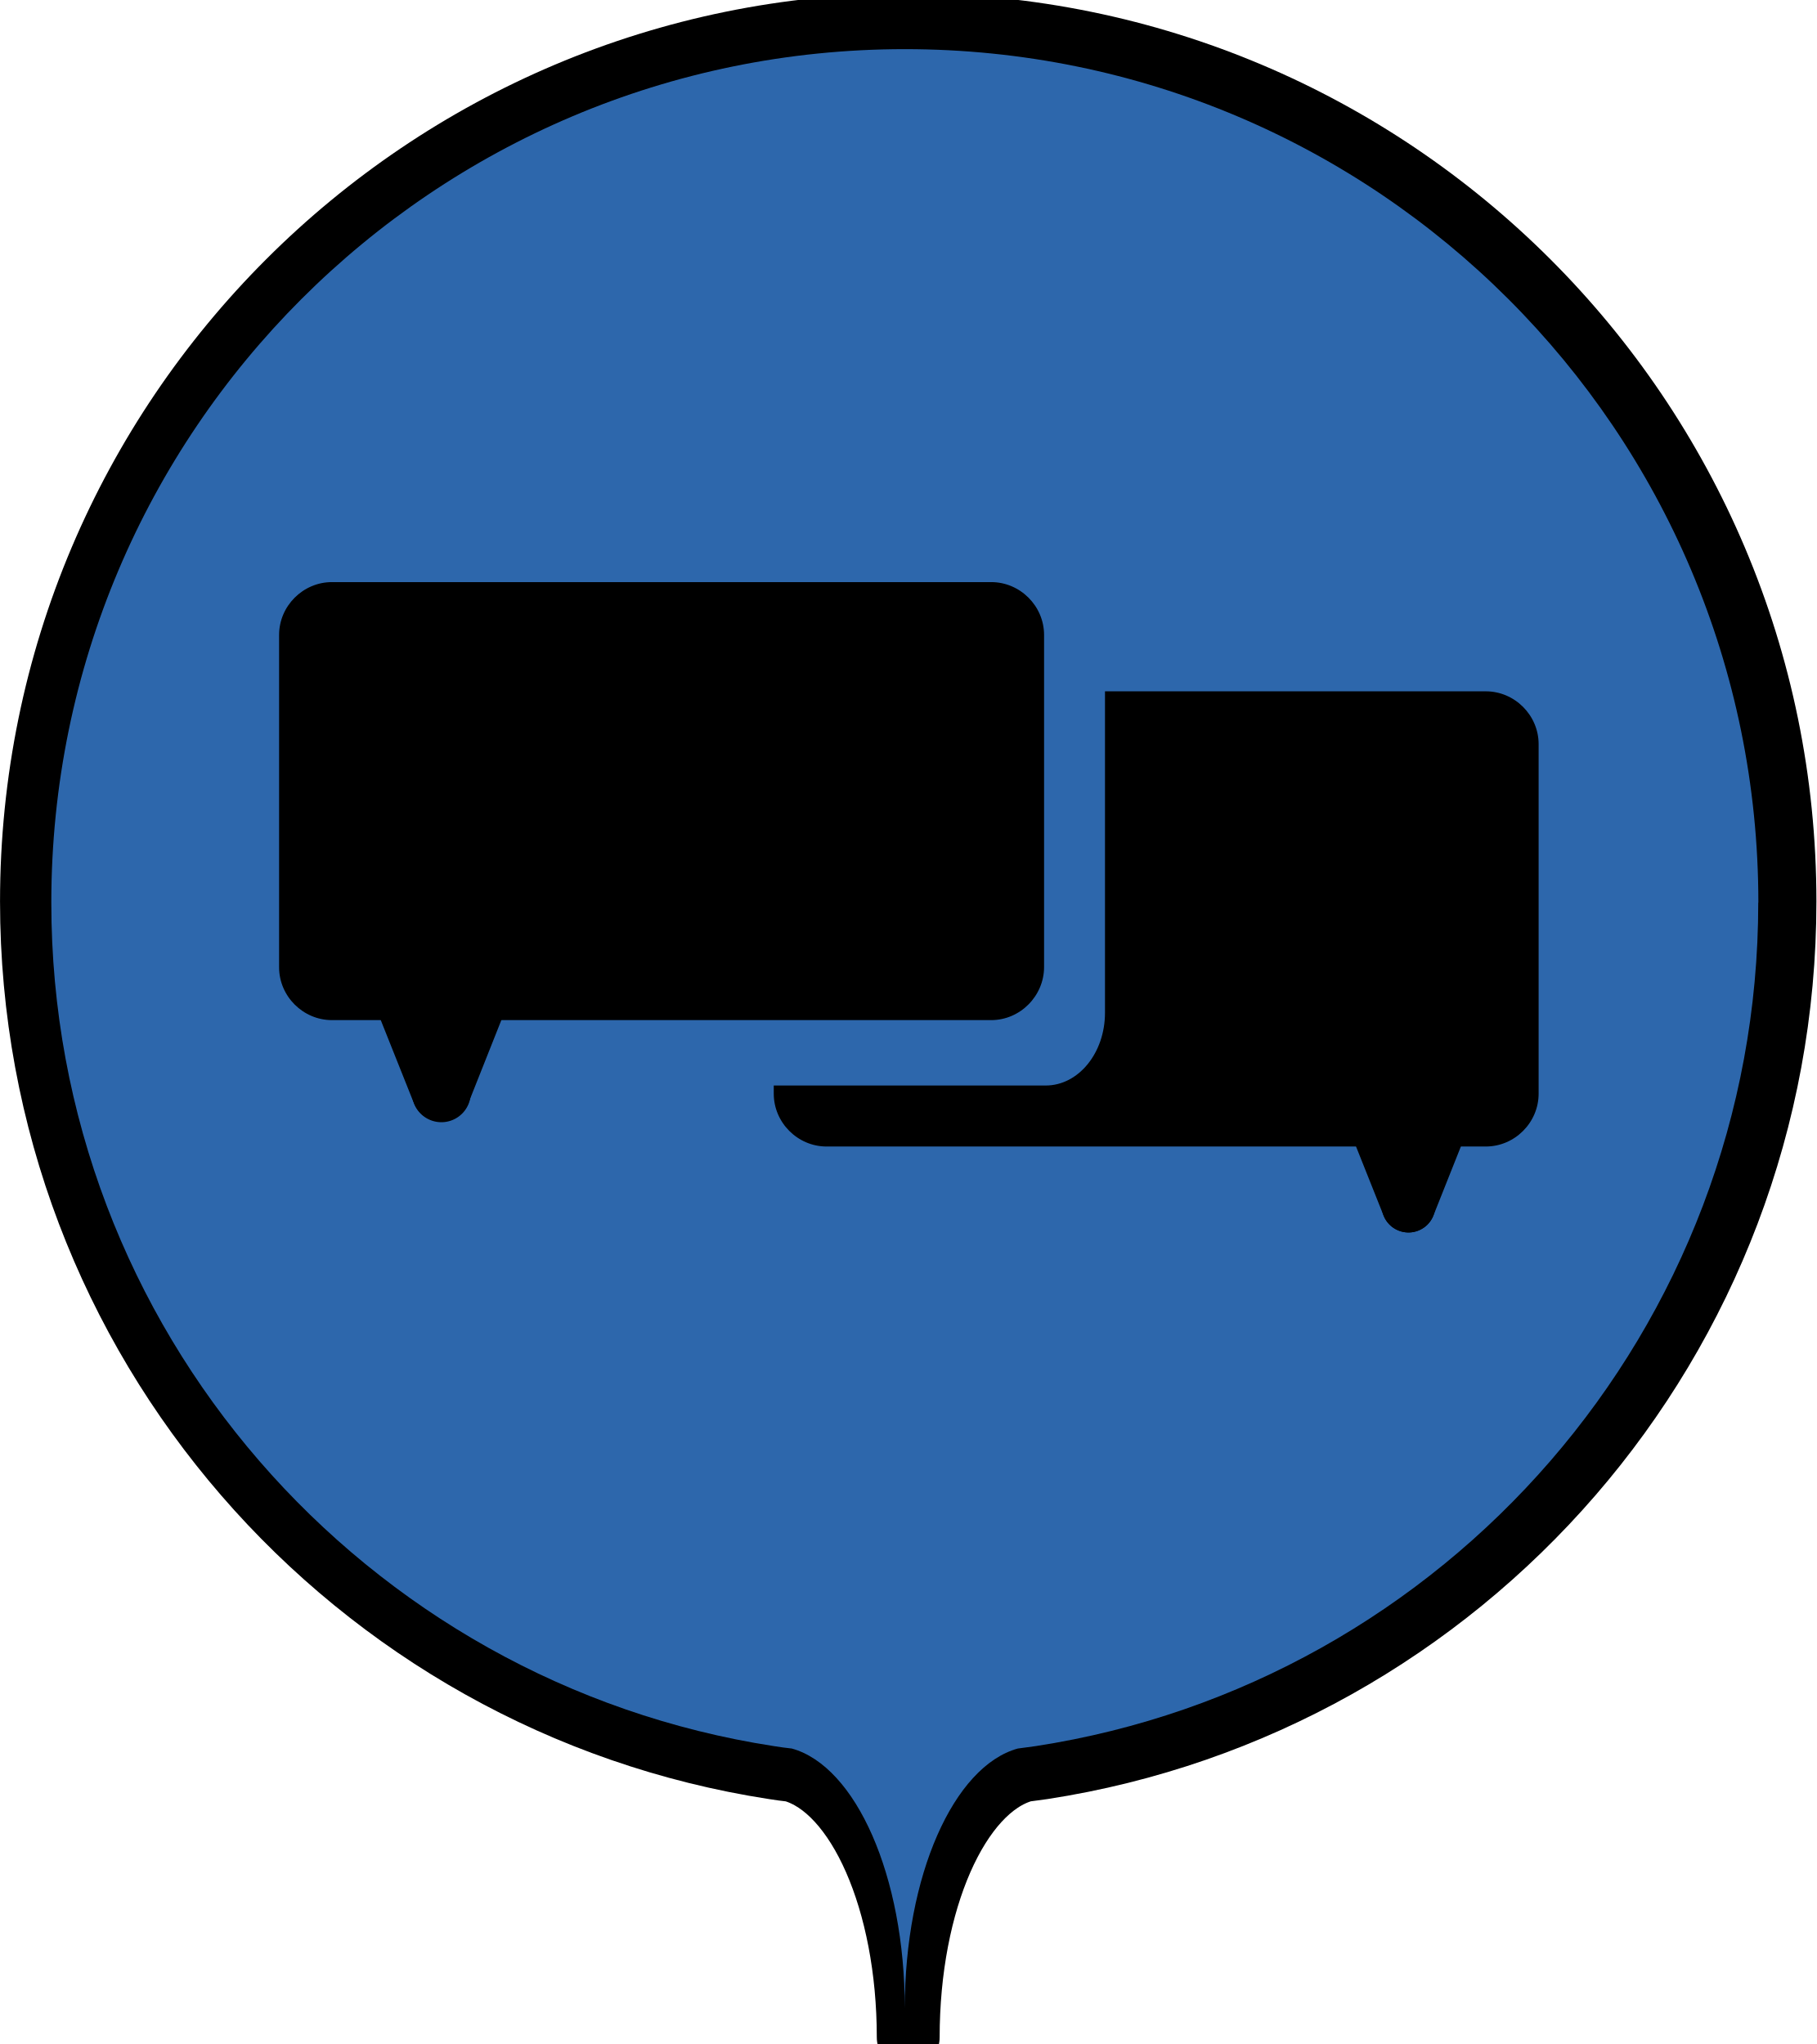
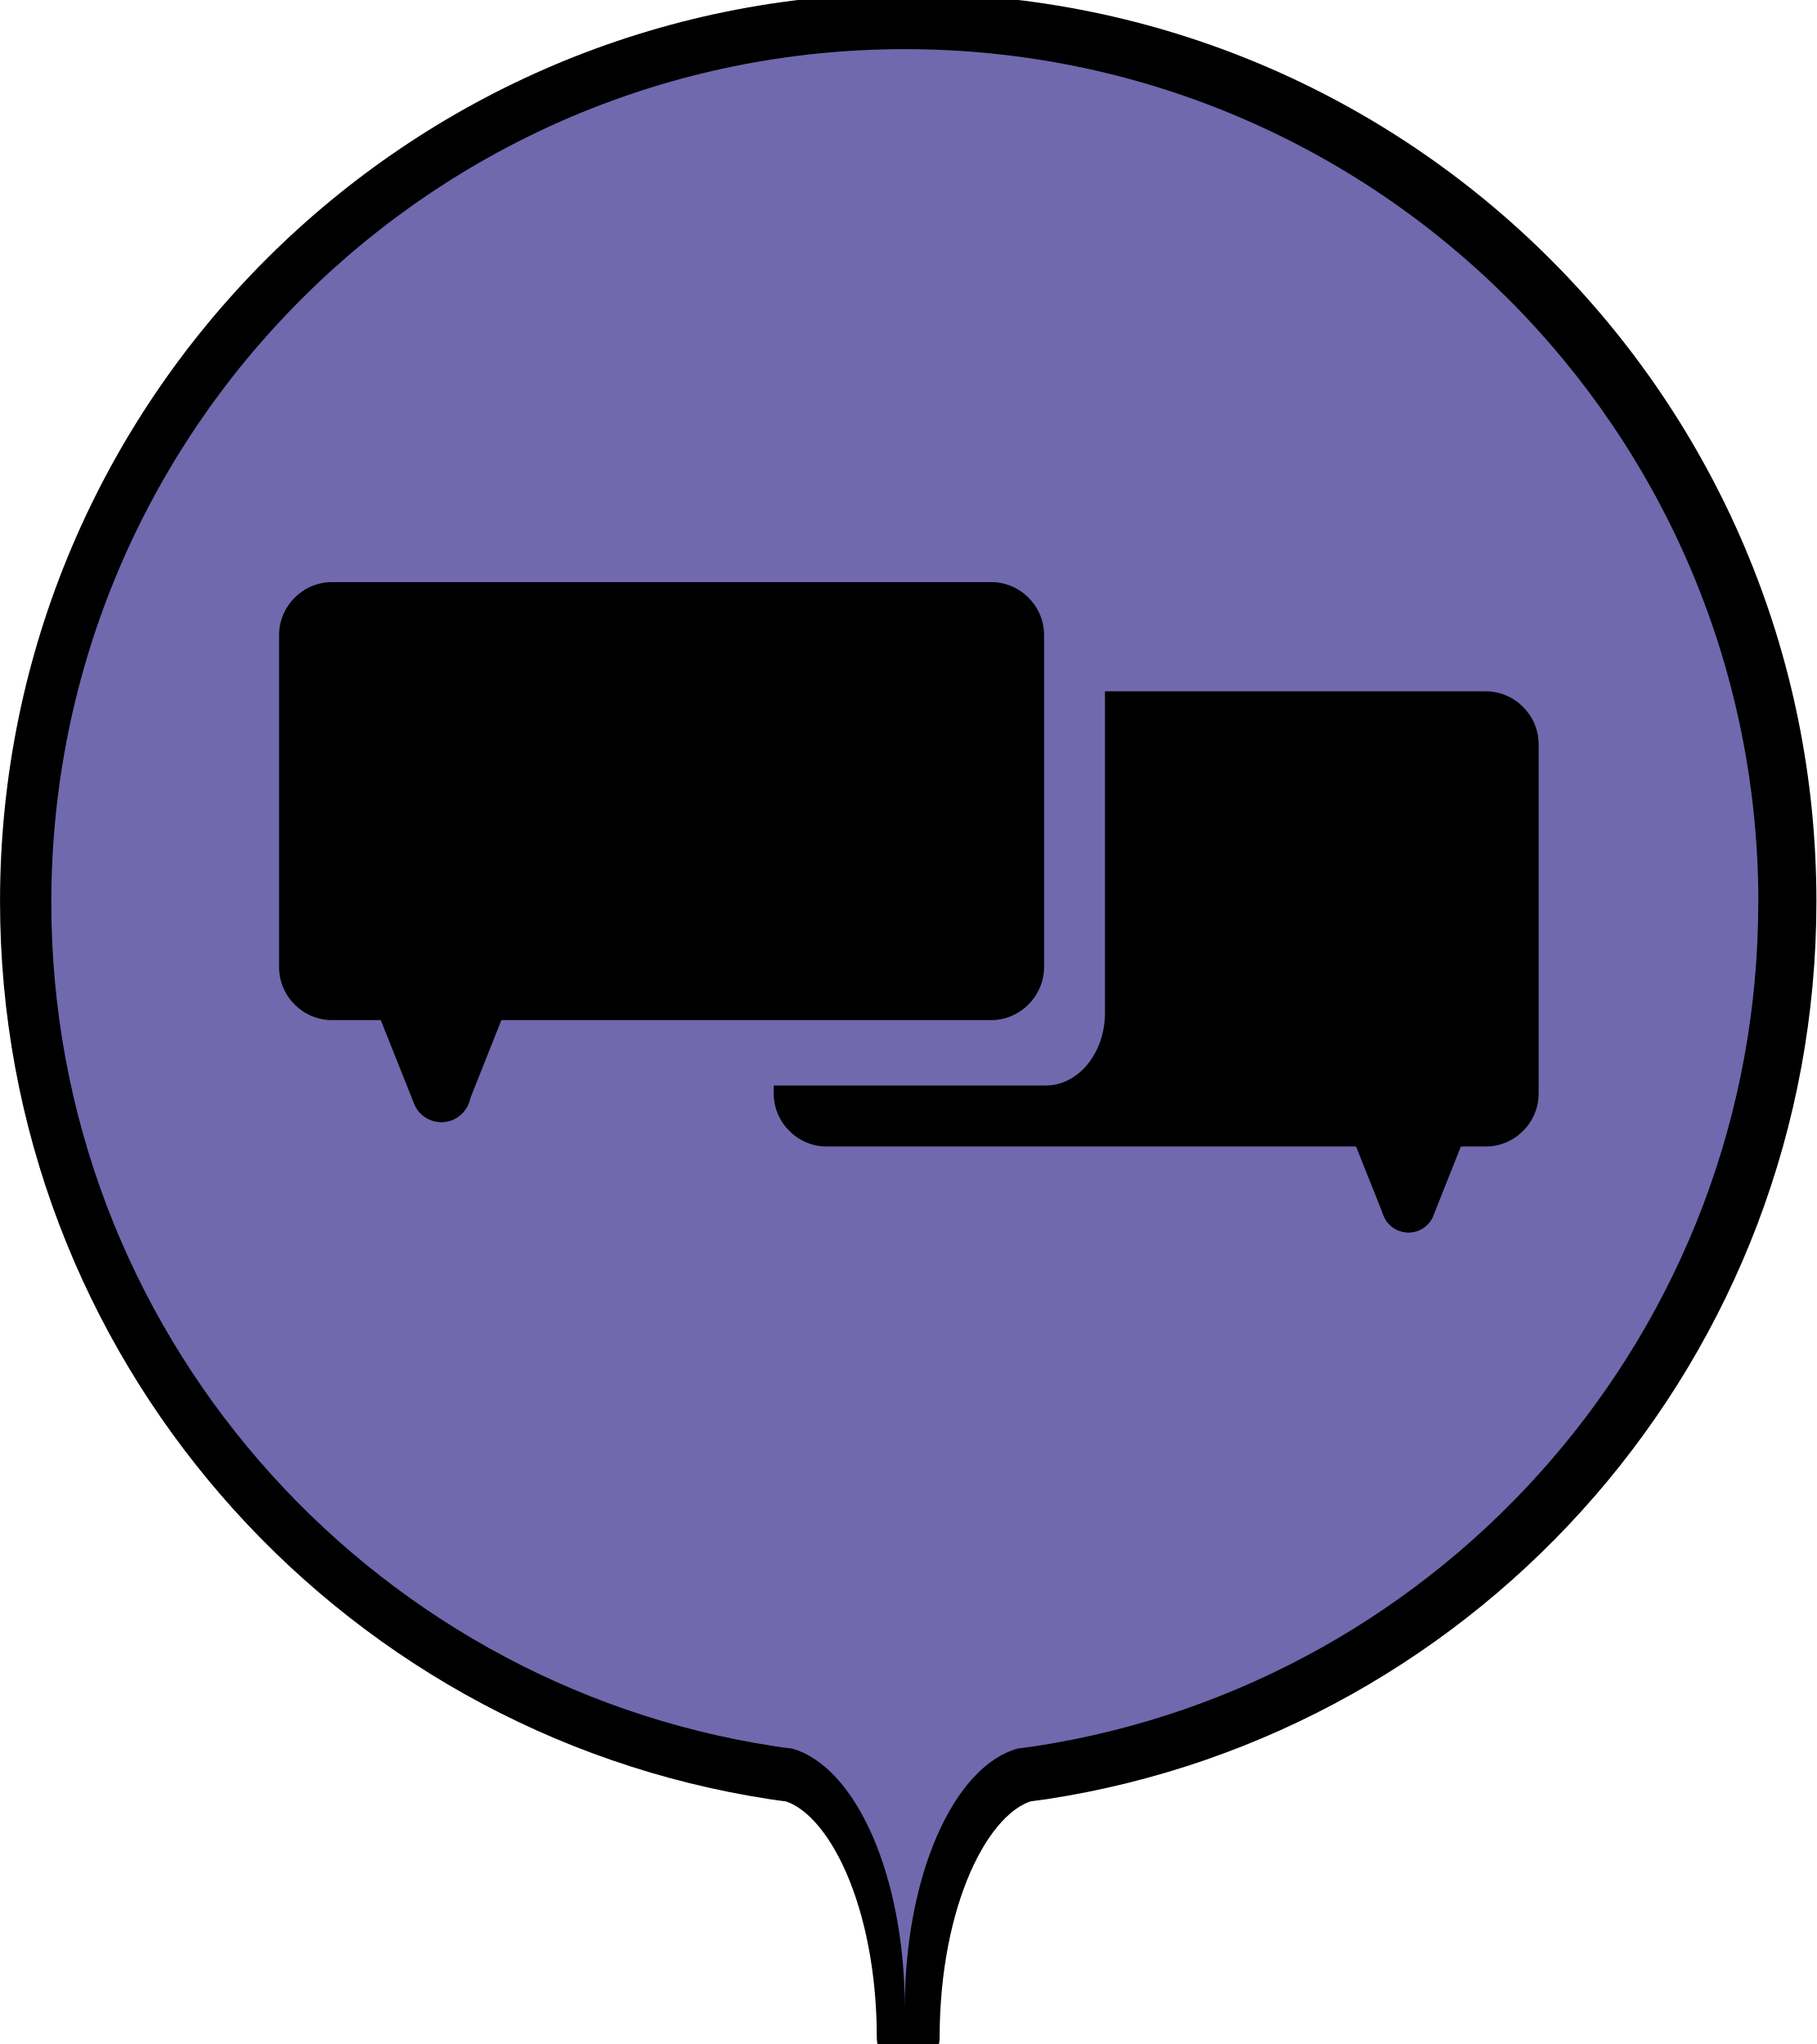
<svg xmlns="http://www.w3.org/2000/svg" version="1.1" id="maquette_techonmap_oct_2014.fw-Sprite" x="0px" y="0px" width="32.743" height="36.852" viewBox="566.5 7.138 32.743 36.852" enable-background="new 566.5 7.138 33 40" xml:space="preserve">
  <defs id="defs23" />
  <path style="fill:none;stroke:#000000;stroke-width:1.133;stroke-linecap:round;stroke-linejoin:round;stroke-miterlimit:10" id="path5" d="m 598.677,23.39 c 0,-8.733 -7.078,-15.805 -15.805,-15.805 -8.727,0 -15.805,7.078 -15.805,15.805 0,7.905 5.803,14.456 13.38,15.624 l 0,0 0,0 c 0.113,0.017 0.221,0.034 0.334,0.045 1.184,0.329 2.091,2.357 2.091,4.811 0,-2.459 0.907,-4.483 2.091,-4.811 0.113,-0.017 0.227,-0.028 0.334,-0.045 l 0,0 0,0 c 7.582,-1.167 13.38,-7.718 13.38,-15.624 z" class="st0" />
-   <path style="fill:#2d67ac;fill-opacity:1;stroke:none;stroke-width:1.133;stroke-linecap:round;stroke-linejoin:round;stroke-miterlimit:10;stroke-opacity:1" id="path5-9" d="m 598.197,23.41 c 0,-8.501 -6.89,-15.386 -15.386,-15.386 -8.495,0 -15.386,6.89 -15.386,15.386 0,7.696 5.649,14.073 13.024,15.209 l 0,0 0,0 c 0.11,0.017 0.215,0.033 0.325,0.044 1.153,0.32 2.036,2.295 2.036,4.684 0,-2.394 0.883,-4.364 2.036,-4.684 0.11,-0.016 0.221,-0.028 0.325,-0.044 l 0,0 0,0 c 7.381,-1.136 13.024,-7.513 13.024,-15.209 z" class="st0" />
+   <path style="fill:#7069ae;fill-opacity:1;stroke:none;stroke-width:1.133;stroke-linecap:round;stroke-linejoin:round;stroke-miterlimit:10;stroke-opacity:1" id="path5-9" d="m 598.197,23.41 c 0,-8.501 -6.89,-15.386 -15.386,-15.386 -8.495,0 -15.386,6.89 -15.386,15.386 0,7.696 5.649,14.073 13.024,15.209 l 0,0 0,0 c 0.11,0.017 0.215,0.033 0.325,0.044 1.153,0.32 2.036,2.295 2.036,4.684 0,-2.394 0.883,-4.364 2.036,-4.684 0.11,-0.016 0.221,-0.028 0.325,-0.044 l 0,0 0,0 c 7.381,-1.136 13.024,-7.513 13.024,-15.209 z" class="st0" />
  <path style="color:#000000;font-style:normal;font-variant:normal;font-weight:normal;font-stretch:normal;font-size:medium;line-height:normal;font-family:sans-serif;text-indent:0;text-align:start;text-decoration:none;text-decoration-line:none;text-decoration-style:solid;text-decoration-color:#000000;letter-spacing:normal;word-spacing:normal;text-transform:none;direction:ltr;block-progression:tb;writing-mode:lr-tb;baseline-shift:baseline;text-anchor:start;white-space:normal;clip-rule:nonzero;display:inline;overflow:visible;visibility:visible;opacity:1;isolation:auto;mix-blend-mode:normal;color-interpolation:sRGB;color-interpolation-filters:linearRGB;solid-color:#000000;solid-opacity:1;fill-opacity:1;fill-rule:nonzero;stroke:none;stroke-width:1;stroke-linecap:butt;stroke-linejoin:miter;stroke-miterlimit:4;stroke-dasharray:none;stroke-dashoffset:0;stroke-opacity:1;color-rendering:auto;image-rendering:auto;shape-rendering:auto;text-rendering:auto;enable-background:accumulate" d="m 581.401,19.602 c -0.522,0 -0.953,0.431 -0.953,0.953 l 0,6.301 c 0,0.522 0.431,0.953 0.953,0.953 l 11.882,0 c 0.522,0 0.953,-0.431 0.953,-0.953 l 0,-6.301 c 0,-0.522 -0.431,-0.953 -0.953,-0.953 l -11.882,0 z m 0,0.839 11.882,0 c 0.065,0 0.115,0.05 0.115,0.115 l 0,6.301 c 0,0.065 -0.05,0.115 -0.115,0.115 l -11.882,0 c -0.065,0 -0.115,-0.05 -0.115,-0.115 l 0,-6.301 c 0,-0.065 0.05,-0.115 0.115,-0.115 z" id="path7-9" />
  <path style="color:#000000;font-style:normal;font-variant:normal;font-weight:normal;font-stretch:normal;font-size:medium;line-height:normal;font-family:sans-serif;text-indent:0;text-align:start;text-decoration:none;text-decoration-line:none;text-decoration-style:solid;text-decoration-color:#000000;letter-spacing:normal;word-spacing:normal;text-transform:none;direction:ltr;block-progression:tb;writing-mode:lr-tb;baseline-shift:baseline;text-anchor:start;white-space:normal;clip-rule:nonzero;display:inline;overflow:visible;visibility:visible;opacity:1;isolation:auto;mix-blend-mode:normal;color-interpolation:sRGB;color-interpolation-filters:linearRGB;solid-color:#000000;solid-opacity:1;fill-opacity:1;fill-rule:nonzero;stroke:none;stroke-width:1;stroke-linecap:butt;stroke-linejoin:miter;stroke-miterlimit:4;stroke-dasharray:none;stroke-dashoffset:0;stroke-opacity:1;color-rendering:auto;image-rendering:auto;shape-rendering:auto;text-rendering:auto;enable-background:accumulate" d="m 572.686,17.839 c -0.522,0 -0.953,0.431 -0.953,0.953 l 0,5.986 c 0,0.522 0.431,0.953 0.953,0.953 l 11.884,0 c 0.522,0 0.953,-0.431 0.953,-0.953 l 0,-5.986 c 0,-0.522 -0.431,-0.953 -0.953,-0.953 l -11.884,0 z m 0,0.839 11.884,0 c 0.065,0 0.115,0.05 0.115,0.115 l 0,5.986 c 0,0.065 -0.05,0.115 -0.115,0.115 l -11.884,0 c -0.065,0 -0.115,-0.05 -0.115,-0.115 l 0,-5.986 c 0,-0.065 0.05,-0.115 0.115,-0.115 z" id="path9" />
  <path style="color:#000000;font-style:normal;font-variant:normal;font-weight:normal;font-stretch:normal;font-size:medium;line-height:normal;font-family:sans-serif;text-indent:0;text-align:start;text-decoration:none;text-decoration-line:none;text-decoration-style:solid;text-decoration-color:#000000;letter-spacing:normal;word-spacing:normal;text-transform:none;direction:ltr;block-progression:tb;writing-mode:lr-tb;baseline-shift:baseline;text-anchor:start;white-space:normal;clip-rule:nonzero;display:inline;overflow:visible;visibility:visible;opacity:1;isolation:auto;mix-blend-mode:normal;color-interpolation:sRGB;color-interpolation-filters:linearRGB;solid-color:#000000;solid-opacity:1;fill:#000000;fill-opacity:1;fill-rule:nonzero;stroke:none;stroke-width:1.061;stroke-linecap:round;stroke-linejoin:miter;stroke-miterlimit:10;stroke-dasharray:none;stroke-dashoffset:0;stroke-opacity:1;color-rendering:auto;image-rendering:auto;shape-rendering:auto;text-rendering:auto;enable-background:accumulate" d="m 590.89,25.876 a 0.483,0.483 0 0 0 -0.45,0.667 l 1.001,2.511 a 0.483,0.483 0 1 0 0.898,-0.357 l -1.001,-2.51 a 0.483,0.483 0 0 0 -0.448,-0.311 z" id="line17" />
  <path style="color:#000000;font-style:normal;font-variant:normal;font-weight:normal;font-stretch:normal;font-size:medium;line-height:normal;font-family:sans-serif;text-indent:0;text-align:start;text-decoration:none;text-decoration-line:none;text-decoration-style:solid;text-decoration-color:#000000;letter-spacing:normal;word-spacing:normal;text-transform:none;direction:ltr;block-progression:tb;writing-mode:lr-tb;baseline-shift:baseline;text-anchor:start;white-space:normal;clip-rule:nonzero;display:inline;overflow:visible;visibility:visible;opacity:1;isolation:auto;mix-blend-mode:normal;color-interpolation:sRGB;color-interpolation-filters:linearRGB;solid-color:#000000;solid-opacity:1;fill:#000000;fill-opacity:1;fill-rule:nonzero;stroke:none;stroke-width:1.061;stroke-linecap:round;stroke-linejoin:miter;stroke-miterlimit:10;stroke-dasharray:none;stroke-dashoffset:0;stroke-opacity:1;color-rendering:auto;image-rendering:auto;shape-rendering:auto;text-rendering:auto;enable-background:accumulate" d="m 592.874,25.876 a 0.483,0.483 0 0 0 -0.434,0.311 l -0.999,2.51 a 0.483,0.483 0 0 0 0.898,0.357 l 0.999,-2.511 a 0.483,0.483 0 0 0 -0.464,-0.667 z" id="line19" />
  <rect style="opacity:1;fill:#000000;fill-opacity:1;fill-rule:nonzero;stroke:none;stroke-width:0.601;stroke-miterlimit:4;stroke-dasharray:none;stroke-opacity:1" id="rect5247" width="12.715" height="7.602" x="580.953" y="19.899" ry="1.488" rx="0" />
-   <rect style="opacity:1;fill:#2d67ac;fill-opacity:1;fill-rule:nonzero;stroke:none;stroke-width:0.1;stroke-miterlimit:4;stroke-dasharray:none;stroke-opacity:1" id="rect7245" width="15.011" height="9.196" x="571.408" y="17.513" rx="1.068" ry="1.311" />
+   <rect style="opacity:1;fill:#7069ae;fill-opacity:1;fill-rule:nonzero;stroke:none;stroke-width:0.1;stroke-miterlimit:4;stroke-dasharray:none;stroke-opacity:1" id="rect7245" width="15.011" height="9.196" x="571.408" y="17.513" rx="1.068" ry="1.311" />
  <path style="color:#000000;font-style:normal;font-variant:normal;font-weight:normal;font-stretch:normal;font-size:medium;line-height:normal;font-family:sans-serif;text-indent:0;text-align:start;text-decoration:none;text-decoration-line:none;text-decoration-style:solid;text-decoration-color:#000000;letter-spacing:normal;word-spacing:normal;text-transform:none;direction:ltr;block-progression:tb;writing-mode:lr-tb;baseline-shift:baseline;text-anchor:start;white-space:normal;clip-rule:nonzero;display:inline;overflow:visible;visibility:visible;opacity:1;isolation:auto;mix-blend-mode:normal;color-interpolation:sRGB;color-interpolation-filters:linearRGB;solid-color:#000000;solid-opacity:1;fill:#000000;fill-opacity:1;fill-rule:nonzero;stroke:none;stroke-width:1.061;stroke-linecap:round;stroke-linejoin:miter;stroke-miterlimit:10;stroke-dasharray:none;stroke-dashoffset:0;stroke-opacity:1;color-rendering:auto;image-rendering:auto;shape-rendering:auto;text-rendering:auto;enable-background:accumulate" d="m 573.353,23.544 a 0.528,0.528 0 0 0 -0.49,0.731 l 1.098,2.752 a 0.529,0.529 0 1 0 0.982,-0.393 l -1.098,-2.75 a 0.528,0.528 0 0 0 -0.492,-0.34 z" id="line13" />
  <path style="color:#000000;font-style:normal;font-variant:normal;font-weight:normal;font-stretch:normal;font-size:medium;line-height:normal;font-family:sans-serif;text-indent:0;text-align:start;text-decoration:none;text-decoration-line:none;text-decoration-style:solid;text-decoration-color:#000000;letter-spacing:normal;word-spacing:normal;text-transform:none;direction:ltr;block-progression:tb;writing-mode:lr-tb;baseline-shift:baseline;text-anchor:start;white-space:normal;clip-rule:nonzero;display:inline;overflow:visible;visibility:visible;opacity:1;isolation:auto;mix-blend-mode:normal;color-interpolation:sRGB;color-interpolation-filters:linearRGB;solid-color:#000000;solid-opacity:1;fill-opacity:1;fill-rule:nonzero;stroke:none;stroke-width:1;stroke-linecap:butt;stroke-linejoin:miter;stroke-miterlimit:4;stroke-dasharray:none;stroke-dashoffset:0;stroke-opacity:1;color-rendering:auto;image-rendering:auto;shape-rendering:auto;text-rendering:auto;enable-background:accumulate" d="m 572.484,17.633 c -0.522,0 -0.953,0.431 -0.953,0.953 l 0,5.991 c 0,0.522 0.431,0.953 0.953,0.953 l 11.884,0 c 0.522,0 0.953,-0.435 0.953,-0.958 l 0,-5.986 c 0,-0.522 -0.431,-0.953 -0.953,-0.953 l -11.884,0 z m 0,0.839 11.884,0 c 0.065,0 0.115,0.05 0.115,0.115 l 0,5.986 c 0,0.073 -0.05,0.12 -0.115,0.12 l -11.884,0 c -0.065,0 -0.115,-0.05 -0.115,-0.115 l 0,-5.991 c 0,-0.065 0.05,-0.115 0.115,-0.115 z" id="path11" />
  <rect style="opacity:1;fill:#000000;fill-opacity:1;fill-rule:nonzero;stroke:none;stroke-width:0.601;stroke-miterlimit:4;stroke-dasharray:none;stroke-opacity:1" id="rect5245" width="12.511" height="6.545" x="572.056" y="18.297" />
  <path style="color:#000000;font-style:normal;font-variant:normal;font-weight:normal;font-stretch:normal;font-size:medium;line-height:normal;font-family:sans-serif;text-indent:0;text-align:start;text-decoration:none;text-decoration-line:none;text-decoration-style:solid;text-decoration-color:#000000;letter-spacing:normal;word-spacing:normal;text-transform:none;direction:ltr;block-progression:tb;writing-mode:lr-tb;baseline-shift:baseline;text-anchor:start;white-space:normal;clip-rule:nonzero;display:inline;overflow:visible;visibility:visible;opacity:1;isolation:auto;mix-blend-mode:normal;color-interpolation:sRGB;color-interpolation-filters:linearRGB;solid-color:#000000;solid-opacity:1;fill:#000000;fill-opacity:1;fill-rule:nonzero;stroke:none;stroke-width:1.061;stroke-linecap:round;stroke-linejoin:miter;stroke-miterlimit:10;stroke-dasharray:none;stroke-dashoffset:0;stroke-opacity:1;color-rendering:auto;image-rendering:auto;shape-rendering:auto;text-rendering:auto;enable-background:accumulate" d="m 575.528,23.544 a 0.528,0.528 0 0 0 -0.474,0.34 l -1.092,2.752 a 0.528,0.528 0 1 0 0.982,0.389 l 1.092,-2.75 a 0.528,0.528 0 0 0 -0.507,-0.731 z" id="line15" />
</svg>
